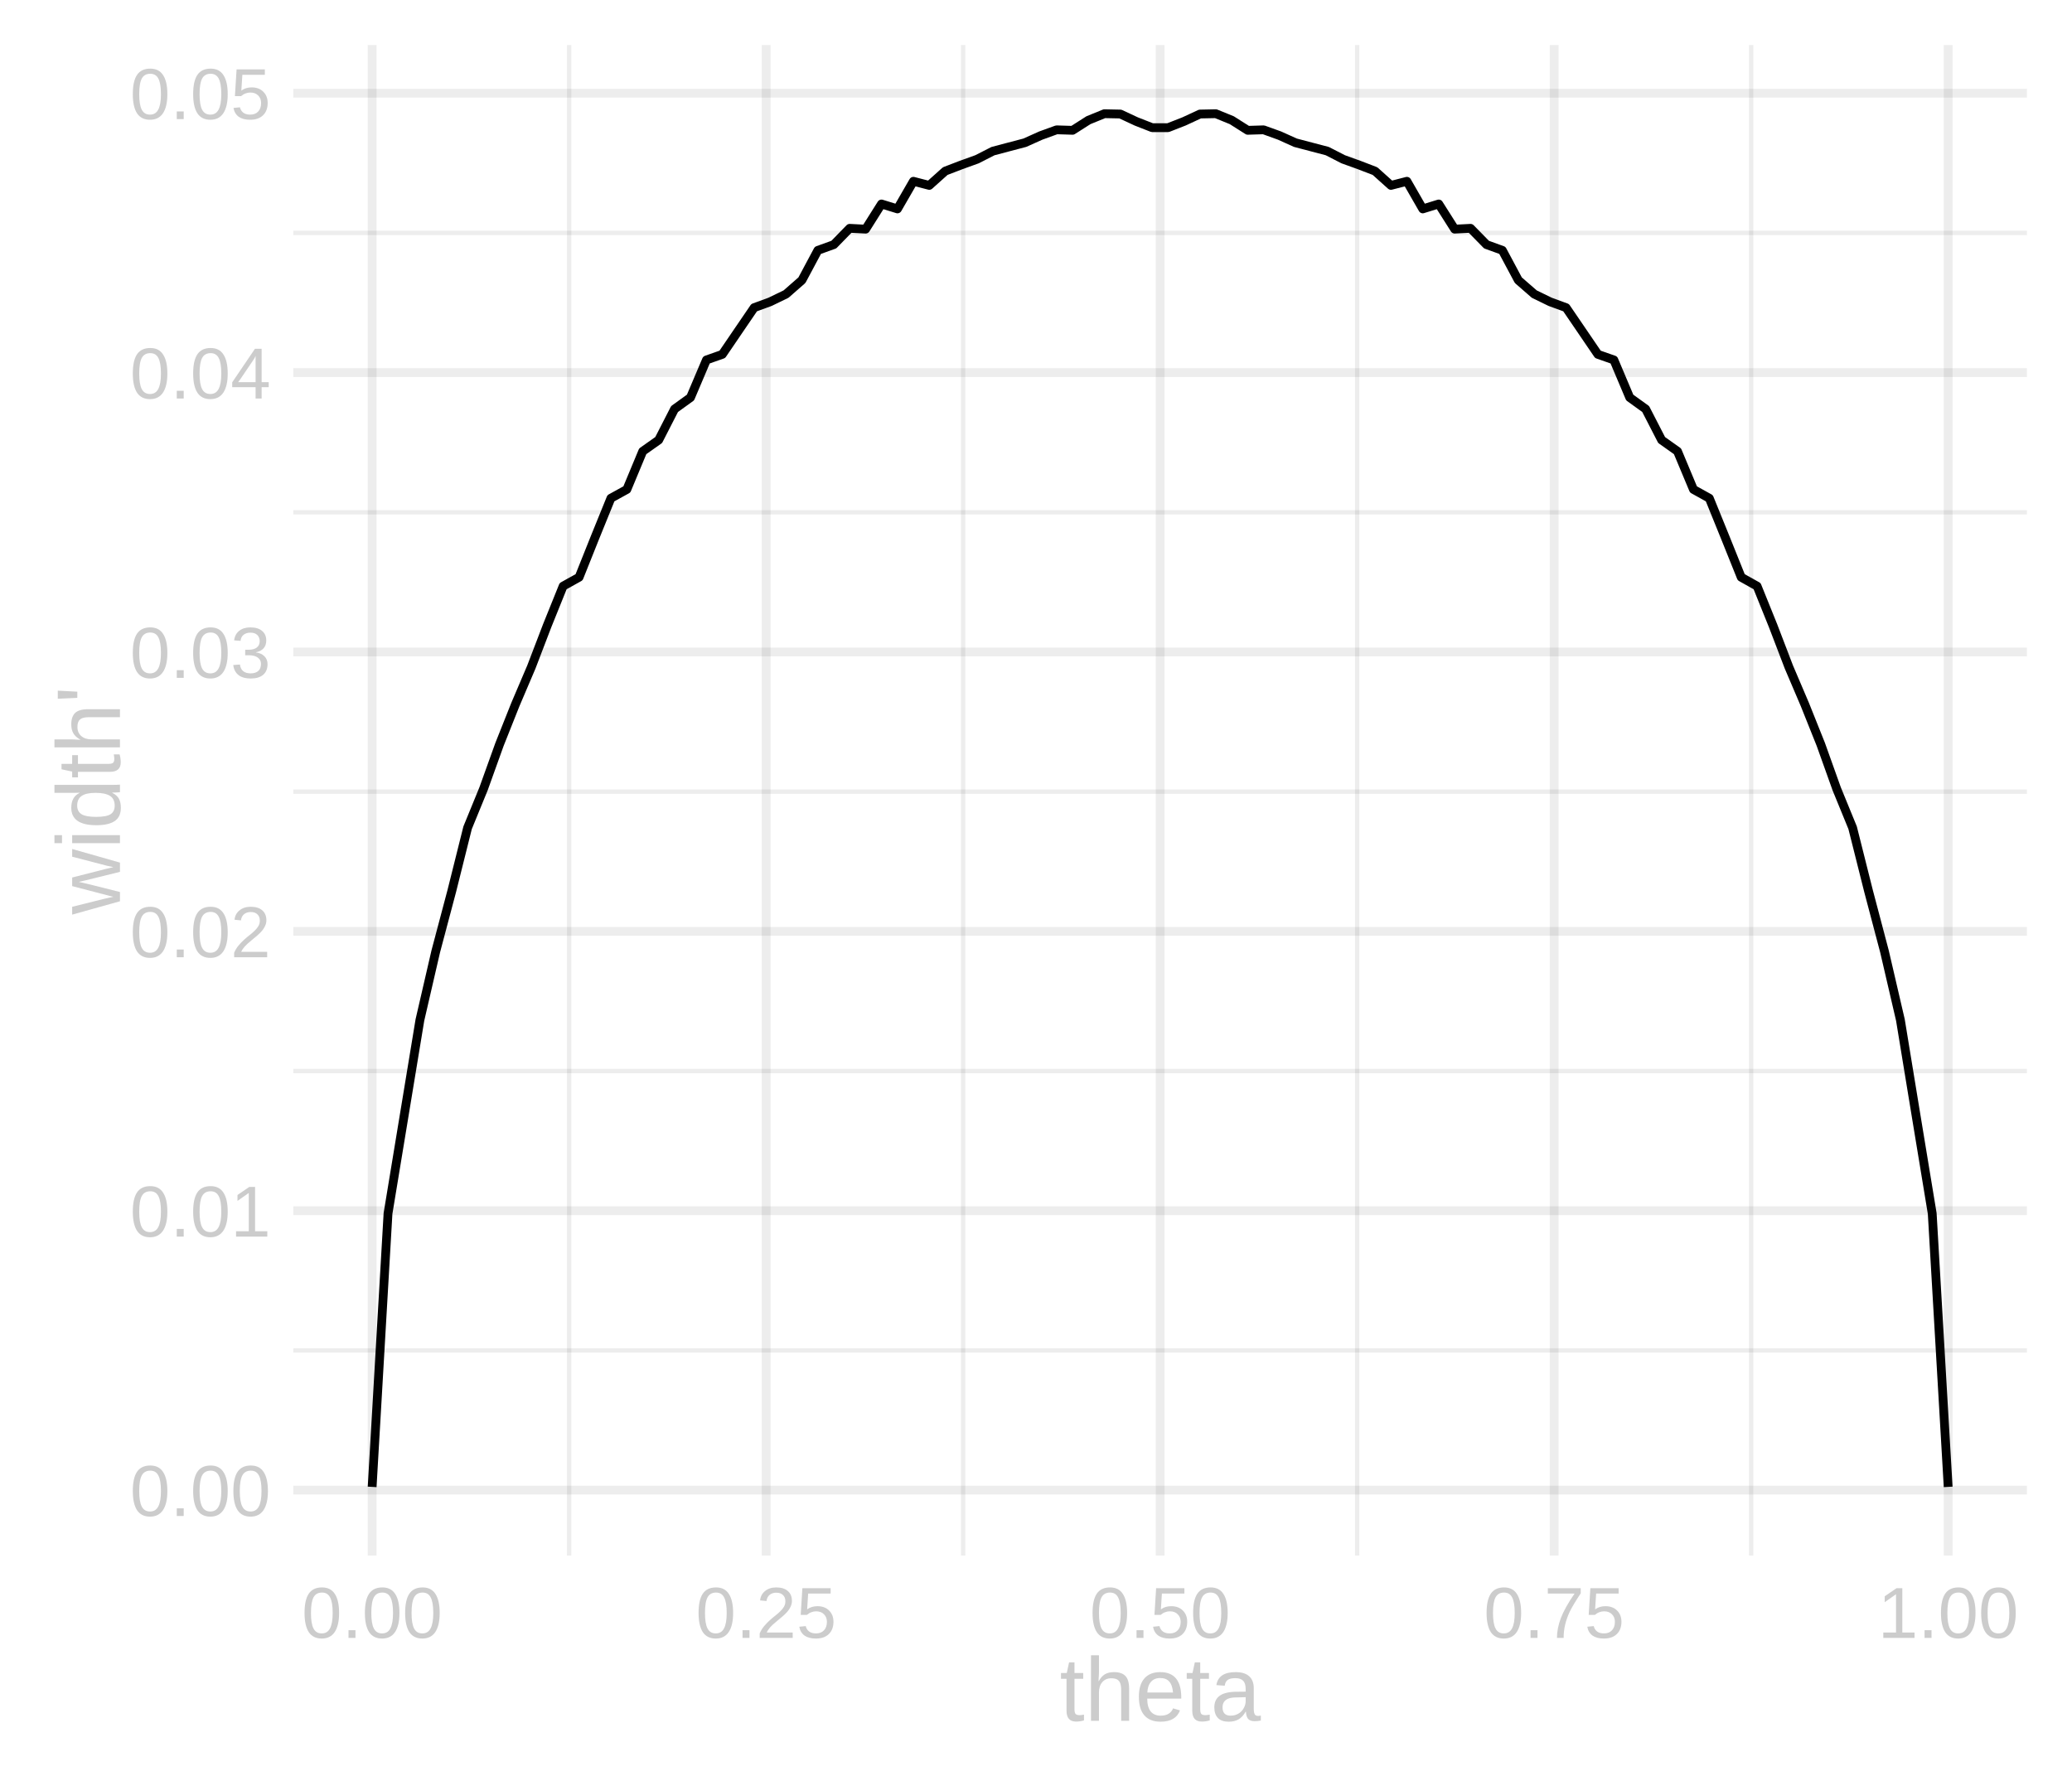
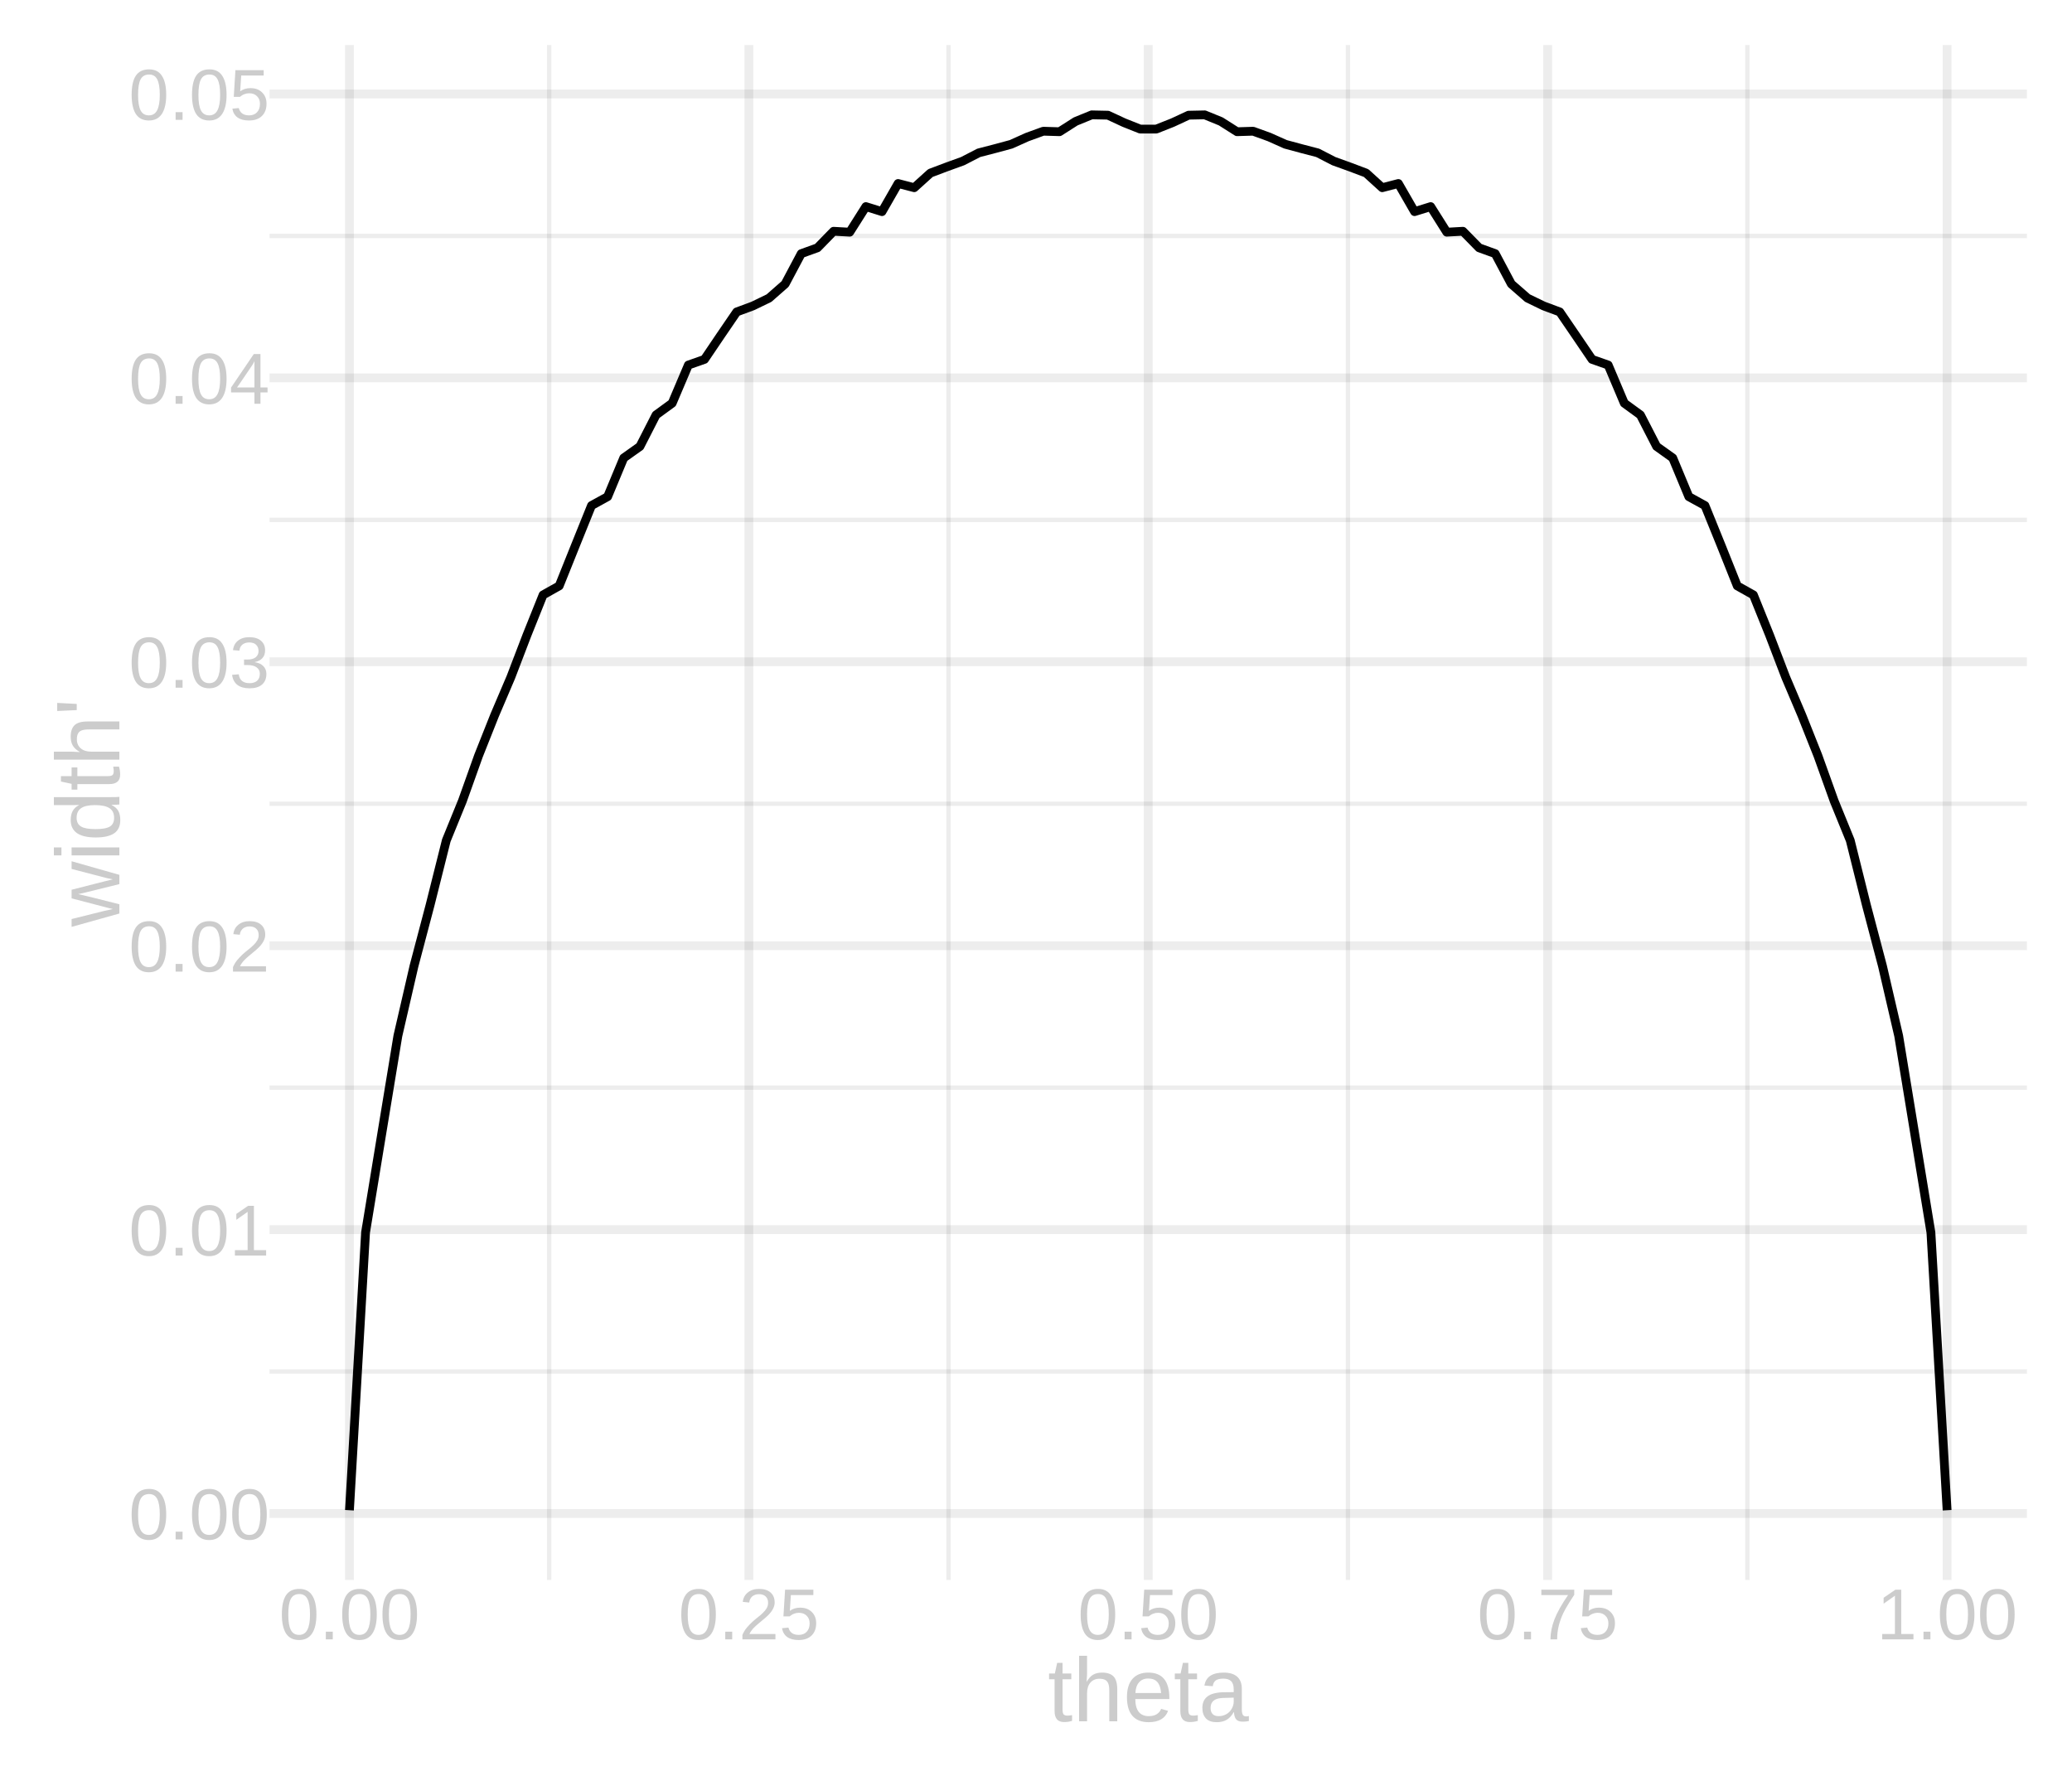
- <svg xmlns="http://www.w3.org/2000/svg" class="svglite" width="252.00pt" height="216.00pt" viewBox="0 0 252.00 216.00">
-   <defs>
-     <style type="text/css">
+ <svg xmlns="http://www.w3.org/2000/svg" width="252.00pt" height="216.00pt" viewBox="0 0 252.00 216.00">
+   <g class="svglite">
+     <defs>
+       <style type="text/css">
    .svglite line, .svglite polyline, .svglite polygon, .svglite path, .svglite rect, .svglite circle {
      fill: none;
      stroke: #000000;
      stroke-linecap: round;
      stroke-linejoin: round;
      stroke-miterlimit: 10.00;
    }
    .svglite text {
      white-space: pre;
    }
+     .svglite g.glyphgroup path {
+       fill: inherit;
+       stroke: none;
+     }
  </style>
-   </defs>
-   <rect width="100%" height="100%" style="stroke: none; fill: none;" />
-   <defs>
-     <clipPath id="cpMC4wMHwyNTIuMDB8MC4wMHwyMTYuMDA=">
-       <rect x="0.00" y="0.00" width="252.00" height="216.00" />
-     </clipPath>
-   </defs>
-   <g clip-path="url(#cpMC4wMHwyNTIuMDB8MC4wMHwyMTYuMDA=)">
-     <rect x="0.00" y="0.00" width="252.00" height="216.00" style="stroke-width: 1.07; stroke: none;" />
-   </g>
-   <defs>
-     <clipPath id="cpMzUuNjd8MjQ2LjUyfDUuNDh8MTg5LjIw">
-       <rect x="35.67" y="5.48" width="210.85" height="183.72" />
-     </clipPath>
-   </defs>
-   <g clip-path="url(#cpMzUuNjd8MjQ2LjUyfDUuNDh8MTg5LjIw)">
-     <rect x="35.67" y="5.48" width="210.85" height="183.72" style="stroke-width: 1.07; stroke: none;" />
-     <polyline points="35.67,164.25 246.52,164.25 " style="stroke-width: 0.53; stroke: #000000; stroke-opacity: 0.071; stroke-linecap: butt;" />
-     <polyline points="35.67,130.27 246.52,130.27 " style="stroke-width: 0.53; stroke: #000000; stroke-opacity: 0.071; stroke-linecap: butt;" />
-     <polyline points="35.67,96.29 246.52,96.29 " style="stroke-width: 0.53; stroke: #000000; stroke-opacity: 0.071; stroke-linecap: butt;" />
-     <polyline points="35.67,62.31 246.52,62.31 " style="stroke-width: 0.53; stroke: #000000; stroke-opacity: 0.071; stroke-linecap: butt;" />
-     <polyline points="35.67,28.33 246.52,28.33 " style="stroke-width: 0.53; stroke: #000000; stroke-opacity: 0.071; stroke-linecap: butt;" />
-     <polyline points="69.22,189.20 69.22,5.48 " style="stroke-width: 0.53; stroke: #000000; stroke-opacity: 0.071; stroke-linecap: butt;" />
-     <polyline points="117.14,189.20 117.14,5.48 " style="stroke-width: 0.53; stroke: #000000; stroke-opacity: 0.071; stroke-linecap: butt;" />
-     <polyline points="165.06,189.20 165.06,5.48 " style="stroke-width: 0.53; stroke: #000000; stroke-opacity: 0.071; stroke-linecap: butt;" />
-     <polyline points="212.98,189.20 212.98,5.48 " style="stroke-width: 0.53; stroke: #000000; stroke-opacity: 0.071; stroke-linecap: butt;" />
-     <polyline points="35.67,181.24 246.52,181.24 " style="stroke-width: 1.07; stroke: #000000; stroke-opacity: 0.071; stroke-linecap: butt;" />
-     <polyline points="35.67,147.26 246.52,147.26 " style="stroke-width: 1.07; stroke: #000000; stroke-opacity: 0.071; stroke-linecap: butt;" />
-     <polyline points="35.67,113.28 246.52,113.28 " style="stroke-width: 1.07; stroke: #000000; stroke-opacity: 0.071; stroke-linecap: butt;" />
-     <polyline points="35.67,79.30 246.52,79.30 " style="stroke-width: 1.07; stroke: #000000; stroke-opacity: 0.071; stroke-linecap: butt;" />
-     <polyline points="35.67,45.32 246.52,45.32 " style="stroke-width: 1.07; stroke: #000000; stroke-opacity: 0.071; stroke-linecap: butt;" />
-     <polyline points="35.67,11.34 246.52,11.34 " style="stroke-width: 1.07; stroke: #000000; stroke-opacity: 0.071; stroke-linecap: butt;" />
-     <polyline points="45.26,189.20 45.26,5.48 " style="stroke-width: 1.07; stroke: #000000; stroke-opacity: 0.071; stroke-linecap: butt;" />
-     <polyline points="93.18,189.20 93.18,5.48 " style="stroke-width: 1.07; stroke: #000000; stroke-opacity: 0.071; stroke-linecap: butt;" />
-     <polyline points="141.10,189.20 141.10,5.48 " style="stroke-width: 1.07; stroke: #000000; stroke-opacity: 0.071; stroke-linecap: butt;" />
-     <polyline points="189.02,189.20 189.02,5.48 " style="stroke-width: 1.07; stroke: #000000; stroke-opacity: 0.071; stroke-linecap: butt;" />
-     <polyline points="236.94,189.20 236.94,5.48 " style="stroke-width: 1.07; stroke: #000000; stroke-opacity: 0.071; stroke-linecap: butt;" />
-     <polyline points="45.26,180.85 47.19,147.60 49.13,135.83 51.07,124.06 53.00,115.71 54.94,108.40 56.87,100.68 58.81,95.94 60.75,90.54 62.68,85.69 64.62,81.14 66.55,76.10 68.49,71.29 70.43,70.21 72.36,65.38 74.30,60.60 76.24,59.53 78.17,54.89 80.11,53.52 82.04,49.75 83.98,48.35 85.92,43.78 87.85,43.10 89.79,40.25 91.72,37.42 93.66,36.71 95.60,35.77 97.53,34.08 99.47,30.45 101.41,29.75 103.34,27.77 105.28,27.87 107.21,24.81 109.15,25.41 111.09,22.05 113.02,22.55 114.96,20.81 116.89,20.07 118.83,19.37 120.77,18.38 122.70,17.87 124.64,17.36 126.58,16.49 128.51,15.79 130.45,15.85 132.38,14.62 134.32,13.83 136.26,13.87 138.19,14.77 140.13,15.53 142.06,15.53 144.00,14.77 145.94,13.87 147.87,13.83 149.81,14.62 151.75,15.85 153.68,15.79 155.62,16.49 157.55,17.36 159.49,17.87 161.43,18.38 163.36,19.37 165.30,20.07 167.23,20.81 169.17,22.55 171.11,22.05 173.04,25.41 174.98,24.81 176.92,27.87 178.85,27.77 180.79,29.75 182.72,30.45 184.66,34.08 186.60,35.77 188.53,36.71 190.47,37.42 192.40,40.25 194.34,43.10 196.28,43.78 198.21,48.35 200.15,49.75 202.09,53.52 204.02,54.89 205.96,59.53 207.89,60.60 209.83,65.38 211.77,70.21 213.70,71.29 215.64,76.10 217.57,81.14 219.51,85.69 221.45,90.54 223.38,95.94 225.32,100.68 227.26,108.40 229.19,115.71 231.13,124.06 233.06,135.83 235.00,147.60 236.94,180.85 " style="stroke-width: 1.07; stroke-linecap: butt;" />
-   </g>
-   <g clip-path="url(#cpMC4wMHwyNTIuMDB8MC4wMHwyMTYuMDA=)">
-     <text x="24.37" y="184.39" text-anchor="middle" style="font-size: 8.80px;fill: #CCCCCC; font-family: &quot;Arial&quot;;" textLength="17.13px" lengthAdjust="spacingAndGlyphs">0.00</text>
-     <text x="24.37" y="150.41" text-anchor="middle" style="font-size: 8.80px;fill: #CCCCCC; font-family: &quot;Arial&quot;;" textLength="17.13px" lengthAdjust="spacingAndGlyphs">0.01</text>
-     <text x="24.37" y="116.43" text-anchor="middle" style="font-size: 8.80px;fill: #CCCCCC; font-family: &quot;Arial&quot;;" textLength="17.13px" lengthAdjust="spacingAndGlyphs">0.02</text>
-     <text x="24.37" y="82.45" text-anchor="middle" style="font-size: 8.80px;fill: #CCCCCC; font-family: &quot;Arial&quot;;" textLength="17.13px" lengthAdjust="spacingAndGlyphs">0.03</text>
-     <text x="24.37" y="48.47" text-anchor="middle" style="font-size: 8.80px;fill: #CCCCCC; font-family: &quot;Arial&quot;;" textLength="17.13px" lengthAdjust="spacingAndGlyphs">0.04</text>
-     <text x="24.37" y="14.49" text-anchor="middle" style="font-size: 8.80px;fill: #CCCCCC; font-family: &quot;Arial&quot;;" textLength="17.13px" lengthAdjust="spacingAndGlyphs">0.05</text>
-     <text x="45.26" y="199.22" text-anchor="middle" style="font-size: 8.80px;fill: #CCCCCC; font-family: &quot;Arial&quot;;" textLength="17.13px" lengthAdjust="spacingAndGlyphs">0.00</text>
-     <text x="93.18" y="199.22" text-anchor="middle" style="font-size: 8.80px;fill: #CCCCCC; font-family: &quot;Arial&quot;;" textLength="17.13px" lengthAdjust="spacingAndGlyphs">0.25</text>
-     <text x="141.10" y="199.22" text-anchor="middle" style="font-size: 8.80px;fill: #CCCCCC; font-family: &quot;Arial&quot;;" textLength="17.13px" lengthAdjust="spacingAndGlyphs">0.50</text>
-     <text x="189.02" y="199.22" text-anchor="middle" style="font-size: 8.80px;fill: #CCCCCC; font-family: &quot;Arial&quot;;" textLength="17.13px" lengthAdjust="spacingAndGlyphs">0.75</text>
-     <text x="236.94" y="199.22" text-anchor="middle" style="font-size: 8.80px;fill: #CCCCCC; font-family: &quot;Arial&quot;;" textLength="17.13px" lengthAdjust="spacingAndGlyphs">1.00</text>
-     <text x="141.10" y="209.30" text-anchor="middle" style="font-size: 11.00px;fill: #CCCCCC; font-family: &quot;Arial&quot;;" textLength="24.47px" lengthAdjust="spacingAndGlyphs">theta</text>
-     <text transform="translate(14.59,97.34) rotate(-90)" text-anchor="middle" style="font-size: 11.00px;fill: #CCCCCC; font-family: &quot;Arial&quot;;" textLength="27.78px" lengthAdjust="spacingAndGlyphs">width'</text>
+     </defs>
+     <rect width="100%" height="100%" style="stroke: none; fill: none;" />
+     <defs>
+       <clipPath id="cpMC4wMHwyNTIuMDB8MC4wMHwyMTYuMDA=">
+         <rect x="0.00" y="0.00" width="252.00" height="216.00" />
+       </clipPath>
+     </defs>
+     <g clip-path="url(#cpMC4wMHwyNTIuMDB8MC4wMHwyMTYuMDA=)">
+       <rect x="0.00" y="0.00" width="252.00" height="216.00" style="stroke-width: 1.07; stroke: none;" />
+     </g>
+     <defs>
+       <clipPath id="cpMzIuNzh8MjQ2LjUyfDUuNDh8MTkyLjE3">
+         <rect x="32.78" y="5.48" width="213.74" height="186.70" />
+       </clipPath>
+     </defs>
+     <g clip-path="url(#cpMzIuNzh8MjQ2LjUyfDUuNDh8MTkyLjE3)">
+       <rect x="32.78" y="5.48" width="213.74" height="186.70" style="stroke-width: 1.07; stroke: none;" />
+       <polyline points="32.78,166.82 246.52,166.82 " style="stroke-width: 0.53; stroke: #000000; stroke-opacity: 0.071; stroke-linecap: butt;" />
+       <polyline points="32.78,132.29 246.52,132.29 " style="stroke-width: 0.53; stroke: #000000; stroke-opacity: 0.071; stroke-linecap: butt;" />
+       <polyline points="32.78,97.76 246.52,97.76 " style="stroke-width: 0.53; stroke: #000000; stroke-opacity: 0.071; stroke-linecap: butt;" />
+       <polyline points="32.78,63.23 246.52,63.23 " style="stroke-width: 0.53; stroke: #000000; stroke-opacity: 0.071; stroke-linecap: butt;" />
+       <polyline points="32.78,28.70 246.52,28.70 " style="stroke-width: 0.53; stroke: #000000; stroke-opacity: 0.071; stroke-linecap: butt;" />
+       <polyline points="66.79,192.17 66.79,5.48 " style="stroke-width: 0.53; stroke: #000000; stroke-opacity: 0.071; stroke-linecap: butt;" />
+       <polyline points="115.36,192.17 115.36,5.48 " style="stroke-width: 0.53; stroke: #000000; stroke-opacity: 0.071; stroke-linecap: butt;" />
+       <polyline points="163.94,192.17 163.94,5.48 " style="stroke-width: 0.53; stroke: #000000; stroke-opacity: 0.071; stroke-linecap: butt;" />
+       <polyline points="212.52,192.17 212.52,5.48 " style="stroke-width: 0.53; stroke: #000000; stroke-opacity: 0.071; stroke-linecap: butt;" />
+       <polyline points="32.78,184.09 246.52,184.09 " style="stroke-width: 1.07; stroke: #000000; stroke-opacity: 0.071; stroke-linecap: butt;" />
+       <polyline points="32.78,149.56 246.52,149.56 " style="stroke-width: 1.07; stroke: #000000; stroke-opacity: 0.071; stroke-linecap: butt;" />
+       <polyline points="32.78,115.03 246.52,115.03 " style="stroke-width: 1.07; stroke: #000000; stroke-opacity: 0.071; stroke-linecap: butt;" />
+       <polyline points="32.78,80.49 246.52,80.49 " style="stroke-width: 1.07; stroke: #000000; stroke-opacity: 0.071; stroke-linecap: butt;" />
+       <polyline points="32.78,45.96 246.52,45.96 " style="stroke-width: 1.07; stroke: #000000; stroke-opacity: 0.071; stroke-linecap: butt;" />
+       <polyline points="32.78,11.43 246.52,11.43 " style="stroke-width: 1.07; stroke: #000000; stroke-opacity: 0.071; stroke-linecap: butt;" />
+       <polyline points="42.50,192.17 42.50,5.48 " style="stroke-width: 1.07; stroke: #000000; stroke-opacity: 0.071; stroke-linecap: butt;" />
+       <polyline points="91.08,192.17 91.08,5.48 " style="stroke-width: 1.07; stroke: #000000; stroke-opacity: 0.071; stroke-linecap: butt;" />
+       <polyline points="139.65,192.17 139.65,5.48 " style="stroke-width: 1.07; stroke: #000000; stroke-opacity: 0.071; stroke-linecap: butt;" />
+       <polyline points="188.23,192.17 188.23,5.48 " style="stroke-width: 1.07; stroke: #000000; stroke-opacity: 0.071; stroke-linecap: butt;" />
+       <polyline points="236.81,192.17 236.81,5.48 " style="stroke-width: 1.07; stroke: #000000; stroke-opacity: 0.071; stroke-linecap: butt;" />
+       <polyline points="42.50,183.69 44.46,149.90 46.42,137.95 48.39,125.99 50.35,117.50 52.31,110.07 54.28,102.22 56.24,97.41 58.20,91.92 60.16,86.99 62.13,82.37 64.09,77.25 66.05,72.36 68.01,71.26 69.98,66.35 71.94,61.49 73.90,60.41 75.86,55.70 77.83,54.30 79.79,50.47 81.75,49.04 83.72,44.40 85.68,43.71 87.64,40.81 89.60,37.94 91.57,37.21 93.53,36.26 95.49,34.54 97.45,30.85 99.42,30.14 101.38,28.13 103.34,28.24 105.31,25.13 107.27,25.74 109.23,22.32 111.19,22.83 113.16,21.05 115.12,20.31 117.08,19.60 119.04,18.59 121.01,18.08 122.97,17.55 124.93,16.67 126.89,15.96 128.86,16.02 130.82,14.77 132.78,13.97 134.75,14.01 136.71,14.92 138.67,15.70 140.63,15.70 142.60,14.92 144.56,14.01 146.52,13.97 148.48,14.77 150.45,16.02 152.41,15.96 154.37,16.67 156.34,17.55 158.30,18.08 160.26,18.59 162.22,19.60 164.19,20.31 166.15,21.05 168.11,22.83 170.07,22.32 172.04,25.74 174.00,25.13 175.96,28.24 177.92,28.13 179.89,30.14 181.85,30.85 183.81,34.54 185.78,36.26 187.74,37.21 189.70,37.94 191.66,40.81 193.63,43.71 195.59,44.40 197.55,49.04 199.51,50.47 201.48,54.30 203.44,55.70 205.40,60.41 207.36,61.49 209.33,66.35 211.29,71.26 213.25,72.36 215.22,77.25 217.18,82.37 219.14,86.99 221.10,91.92 223.07,97.41 225.03,102.22 226.99,110.07 228.95,117.50 230.92,125.99 232.88,137.95 234.84,149.90 236.81,183.69 " style="stroke-width: 1.07; stroke-linecap: butt;" />
+     </g>
+     <g clip-path="url(#cpMC4wMHwyNTIuMDB8MC4wMHwyMTYuMDA=)">
+       <text x="24.23" y="187.24" text-anchor="middle" style="font-size: 8.80px;fill: #CCCCCC; font-family: &quot;Arial&quot;;" textLength="17.11px" lengthAdjust="spacingAndGlyphs">0.00</text>
+       <text x="24.23" y="152.71" text-anchor="middle" style="font-size: 8.80px;fill: #CCCCCC; font-family: &quot;Arial&quot;;" textLength="17.11px" lengthAdjust="spacingAndGlyphs">0.01</text>
+       <text x="24.23" y="118.18" text-anchor="middle" style="font-size: 8.80px;fill: #CCCCCC; font-family: &quot;Arial&quot;;" textLength="17.11px" lengthAdjust="spacingAndGlyphs">0.02</text>
+       <text x="24.23" y="83.64" text-anchor="middle" style="font-size: 8.80px;fill: #CCCCCC; font-family: &quot;Arial&quot;;" textLength="17.11px" lengthAdjust="spacingAndGlyphs">0.03</text>
+       <text x="24.23" y="49.11" text-anchor="middle" style="font-size: 8.80px;fill: #CCCCCC; font-family: &quot;Arial&quot;;" textLength="17.11px" lengthAdjust="spacingAndGlyphs">0.04</text>
+       <text x="24.23" y="14.58" text-anchor="middle" style="font-size: 8.80px;fill: #CCCCCC; font-family: &quot;Arial&quot;;" textLength="17.11px" lengthAdjust="spacingAndGlyphs">0.05</text>
+       <text x="42.50" y="199.40" text-anchor="middle" style="font-size: 8.80px;fill: #CCCCCC; font-family: &quot;Arial&quot;;" textLength="17.11px" lengthAdjust="spacingAndGlyphs">0.00</text>
+       <text x="91.08" y="199.40" text-anchor="middle" style="font-size: 8.80px;fill: #CCCCCC; font-family: &quot;Arial&quot;;" textLength="17.11px" lengthAdjust="spacingAndGlyphs">0.25</text>
+       <text x="139.65" y="199.40" text-anchor="middle" style="font-size: 8.80px;fill: #CCCCCC; font-family: &quot;Arial&quot;;" textLength="17.11px" lengthAdjust="spacingAndGlyphs">0.50</text>
+       <text x="188.23" y="199.40" text-anchor="middle" style="font-size: 8.80px;fill: #CCCCCC; font-family: &quot;Arial&quot;;" textLength="17.11px" lengthAdjust="spacingAndGlyphs">0.75</text>
+       <text x="236.81" y="199.40" text-anchor="middle" style="font-size: 8.80px;fill: #CCCCCC; font-family: &quot;Arial&quot;;" textLength="17.11px" lengthAdjust="spacingAndGlyphs">1.00</text>
+       <text x="139.65" y="209.36" text-anchor="middle" style="font-size: 11.00px;fill: #CCCCCC; font-family: &quot;Arial&quot;;" textLength="24.50px" lengthAdjust="spacingAndGlyphs">theta</text>
+       <text transform="translate(14.52,98.83) rotate(-90)" text-anchor="middle" style="font-size: 11.00px;fill: #CCCCCC; font-family: &quot;Arial&quot;;" textLength="27.78px" lengthAdjust="spacingAndGlyphs">width'</text>
+     </g>
  </g>
</svg>
